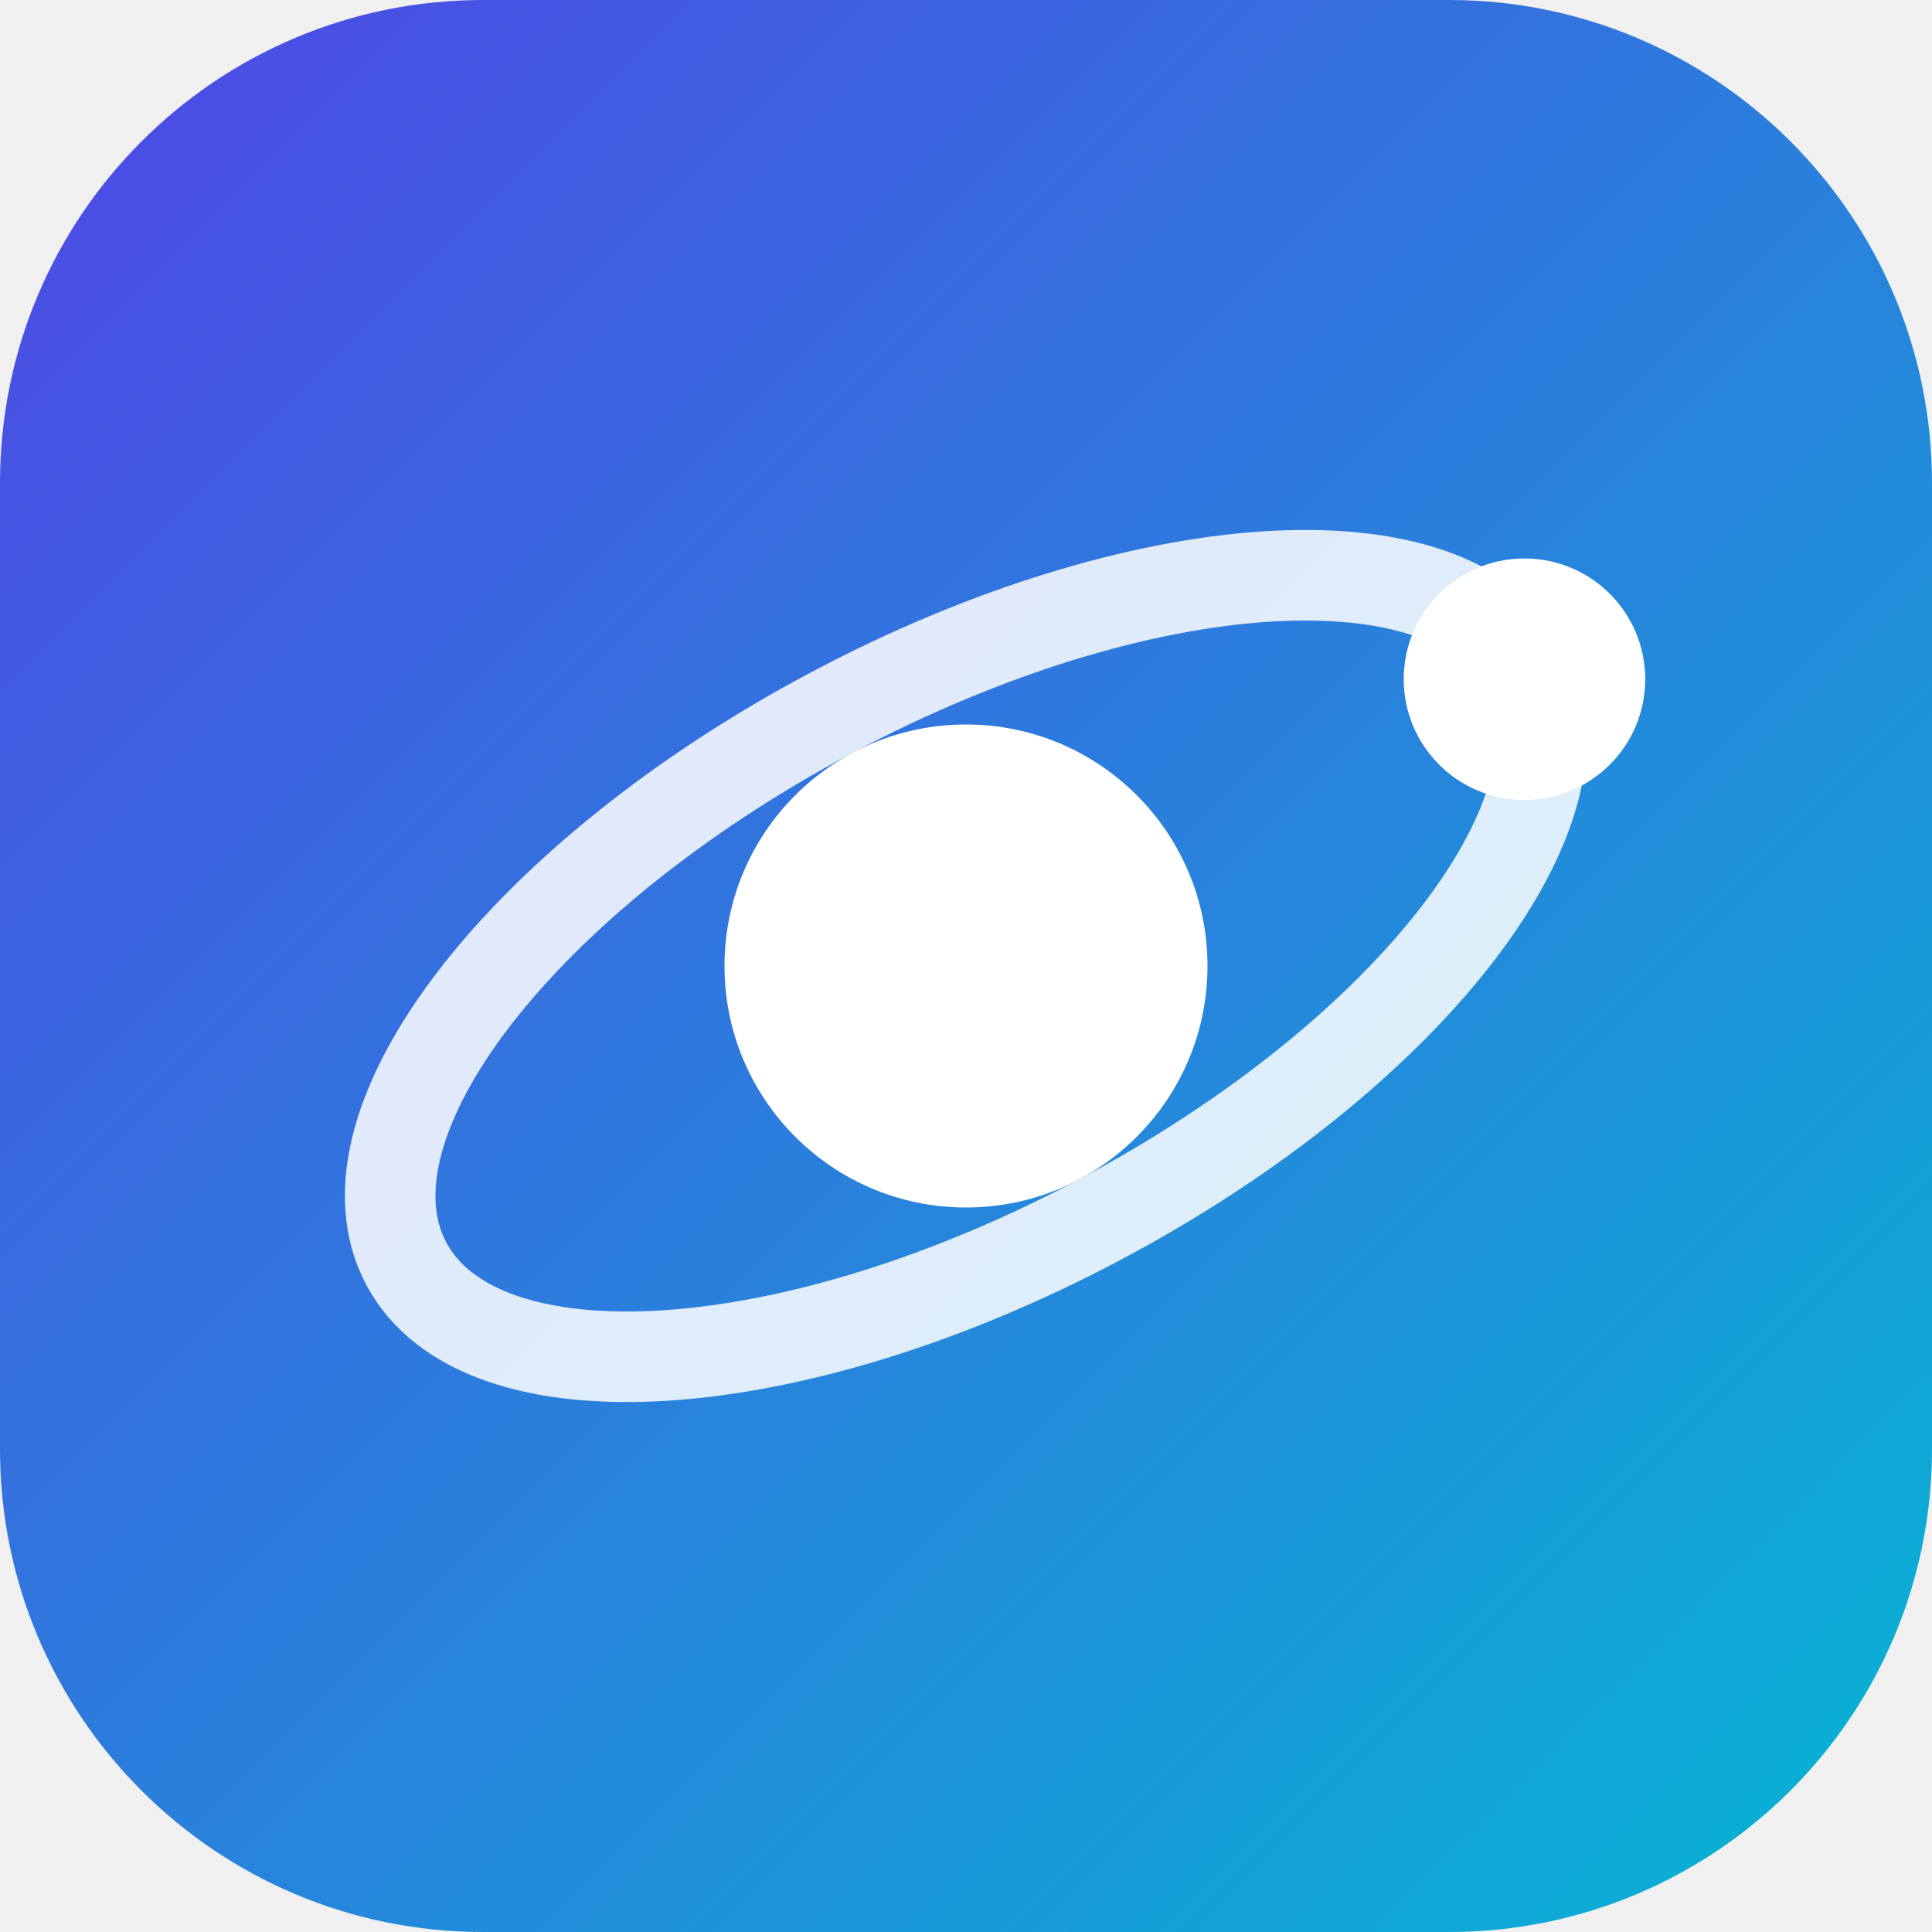
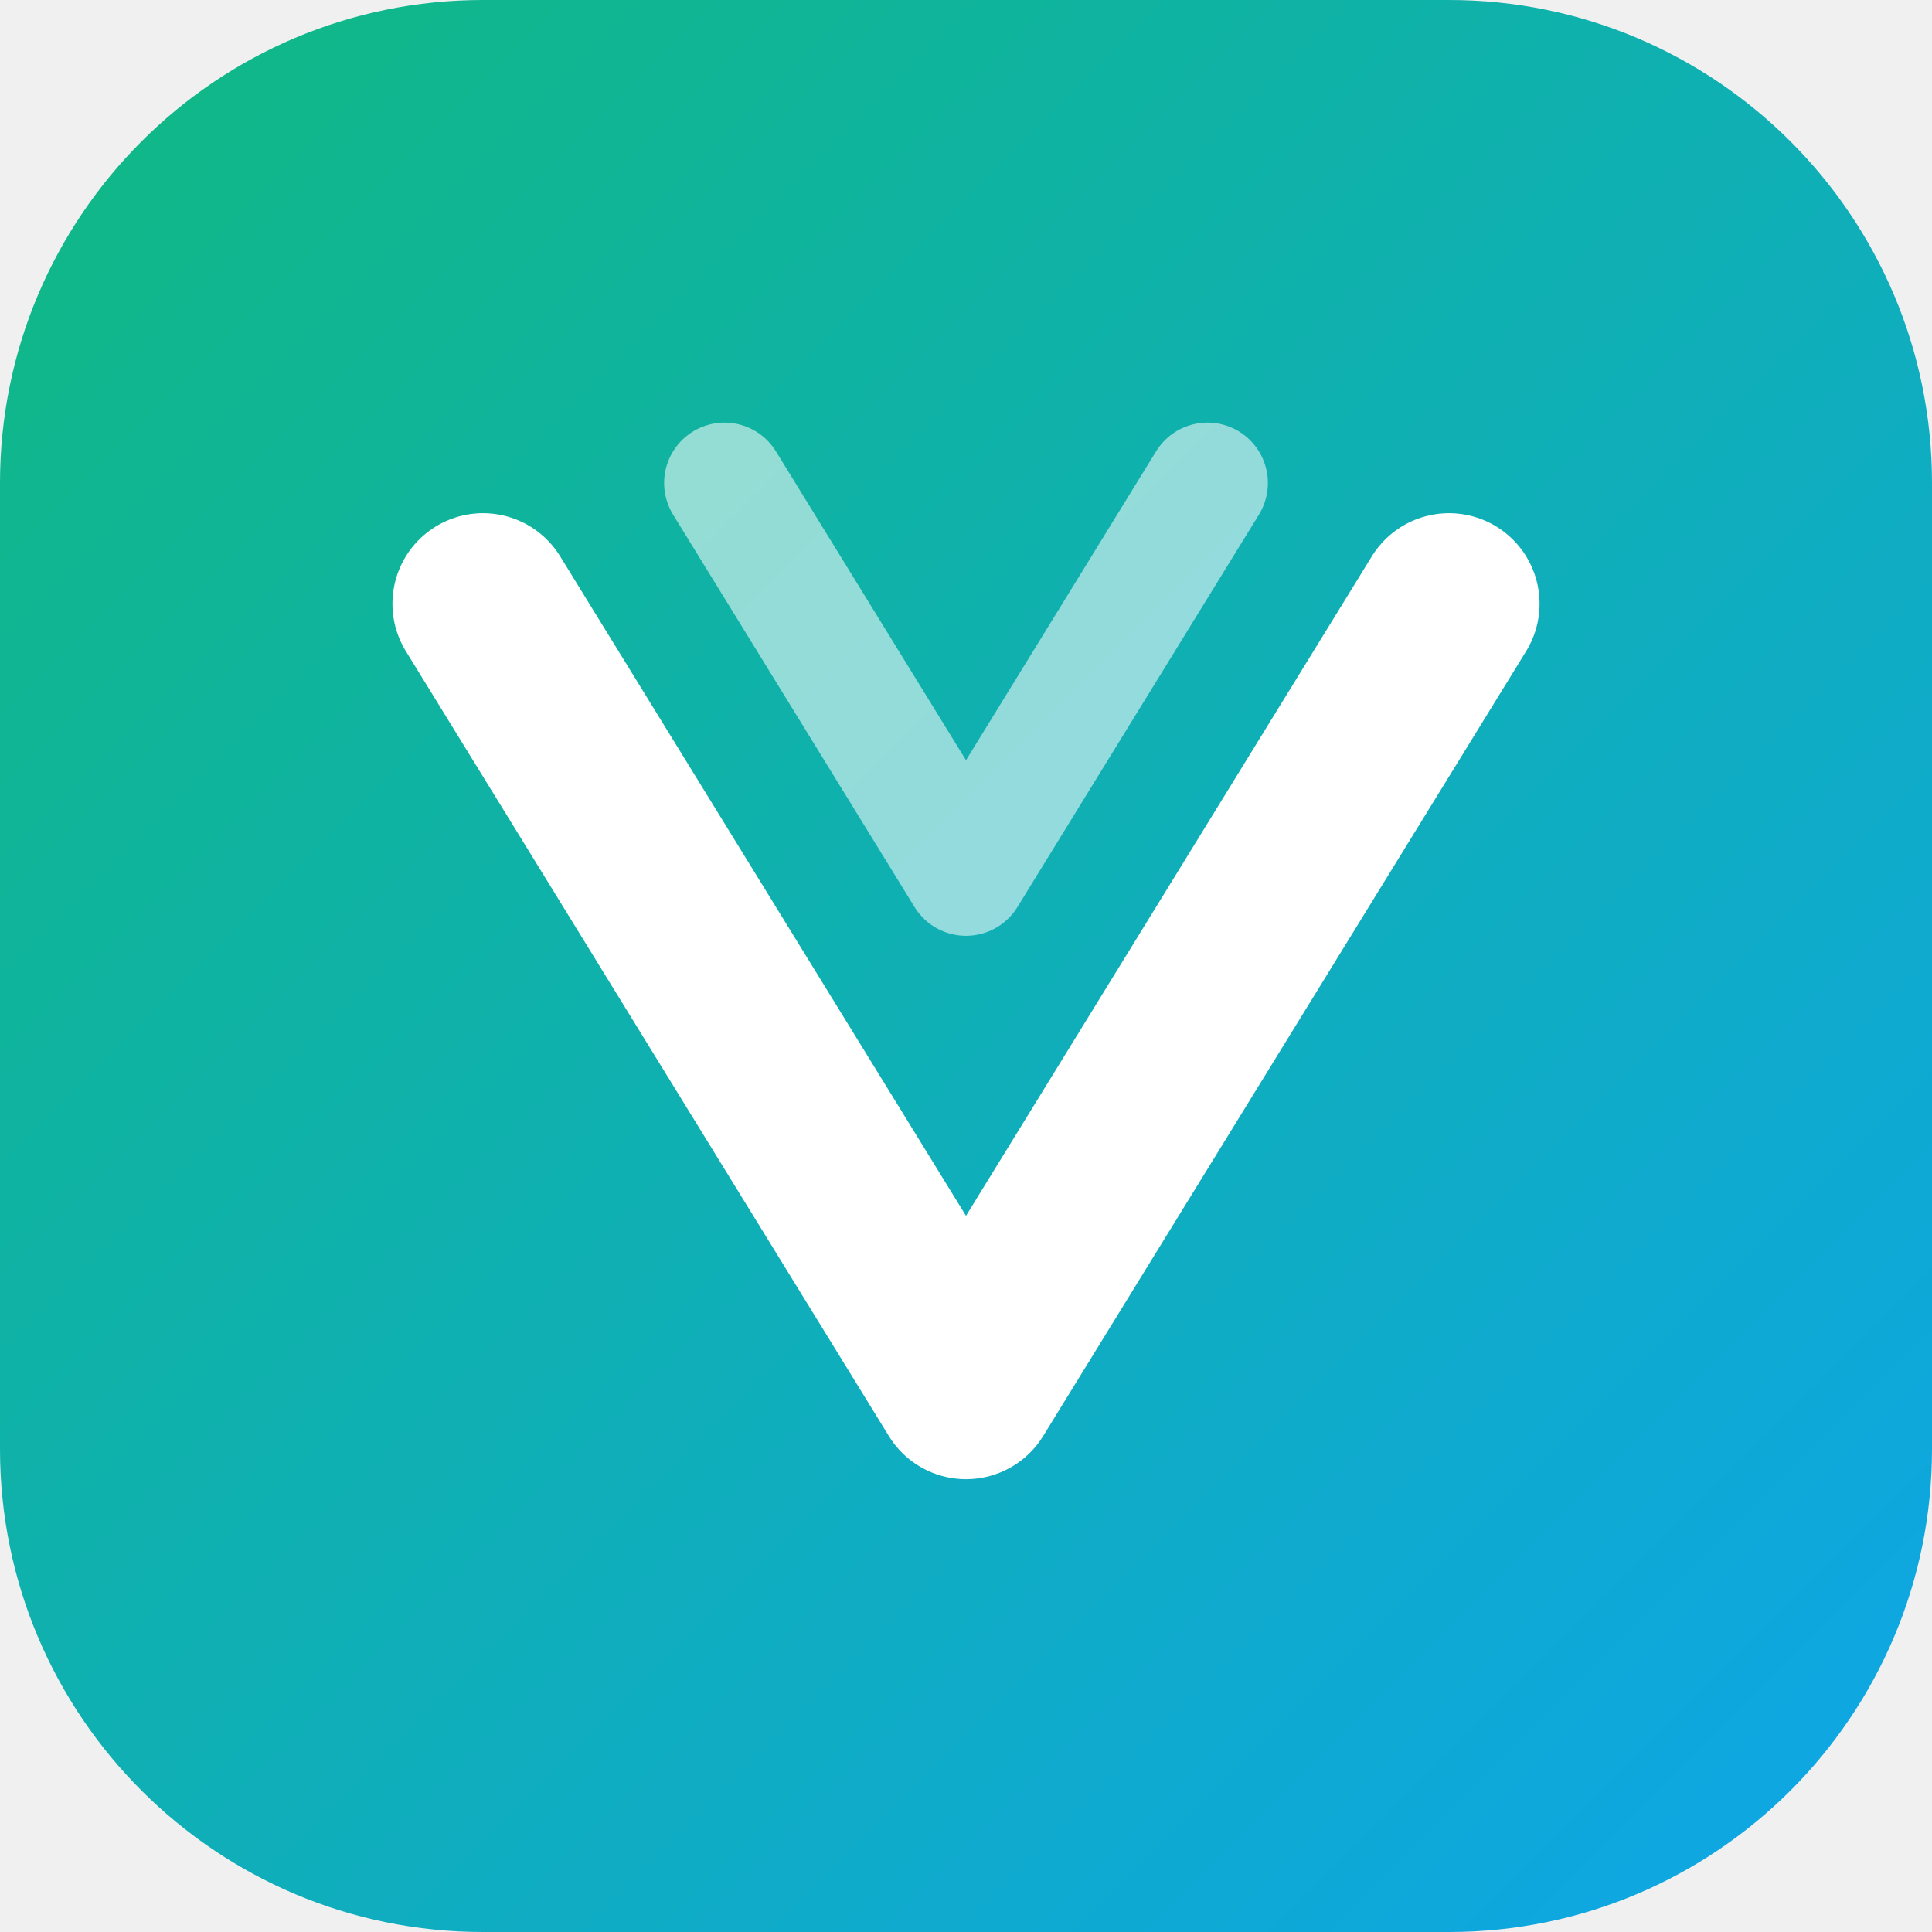
- <svg xmlns="http://www.w3.org/2000/svg" viewBox="0 0 64 64" width="64" height="64" role="img" aria-label="Orbita">
+ <svg xmlns="http://www.w3.org/2000/svg" viewBox="0 0 64 64" width="64" height="64" role="img" aria-label="Vertex">
  <defs>
-     <linearGradient id="orbitaIcon" x1="0" y1="0" x2="1" y2="1">
-       <stop offset="0%" stop-color="#4f46e5" />
-       <stop offset="100%" stop-color="#06b6d4" />
+     <linearGradient id="vertexIcon" x1="0" y1="0" x2="1" y2="1">
+       <stop offset="0%" stop-color="#10b981" />
+       <stop offset="100%" stop-color="#0ea5e9" />
    </linearGradient>
  </defs>
-   <rect width="64" height="64" rx="16" fill="url(#orbitaIcon)" />
-   <ellipse cx="32" cy="32" rx="21" ry="9.5" fill="none" stroke="#ffffff" stroke-width="3" opacity="0.85" transform="rotate(-28 32 32)" />
-   <circle cx="32" cy="32" r="8" fill="#ffffff" />
-   <circle cx="50.5" cy="22.5" r="4" fill="#ffffff" />
+   <rect width="64" height="64" rx="16" fill="url(#vertexIcon)" />
+   <path d="M16 20 L32 46 L48 20" fill="none" stroke="#ffffff" stroke-width="6" stroke-linecap="round" stroke-linejoin="round" />
+   <path d="M24 16 L32 29 L40 16" fill="none" stroke="#ffffff" stroke-width="4" stroke-linecap="round" stroke-linejoin="round" opacity="0.55" />
</svg>
